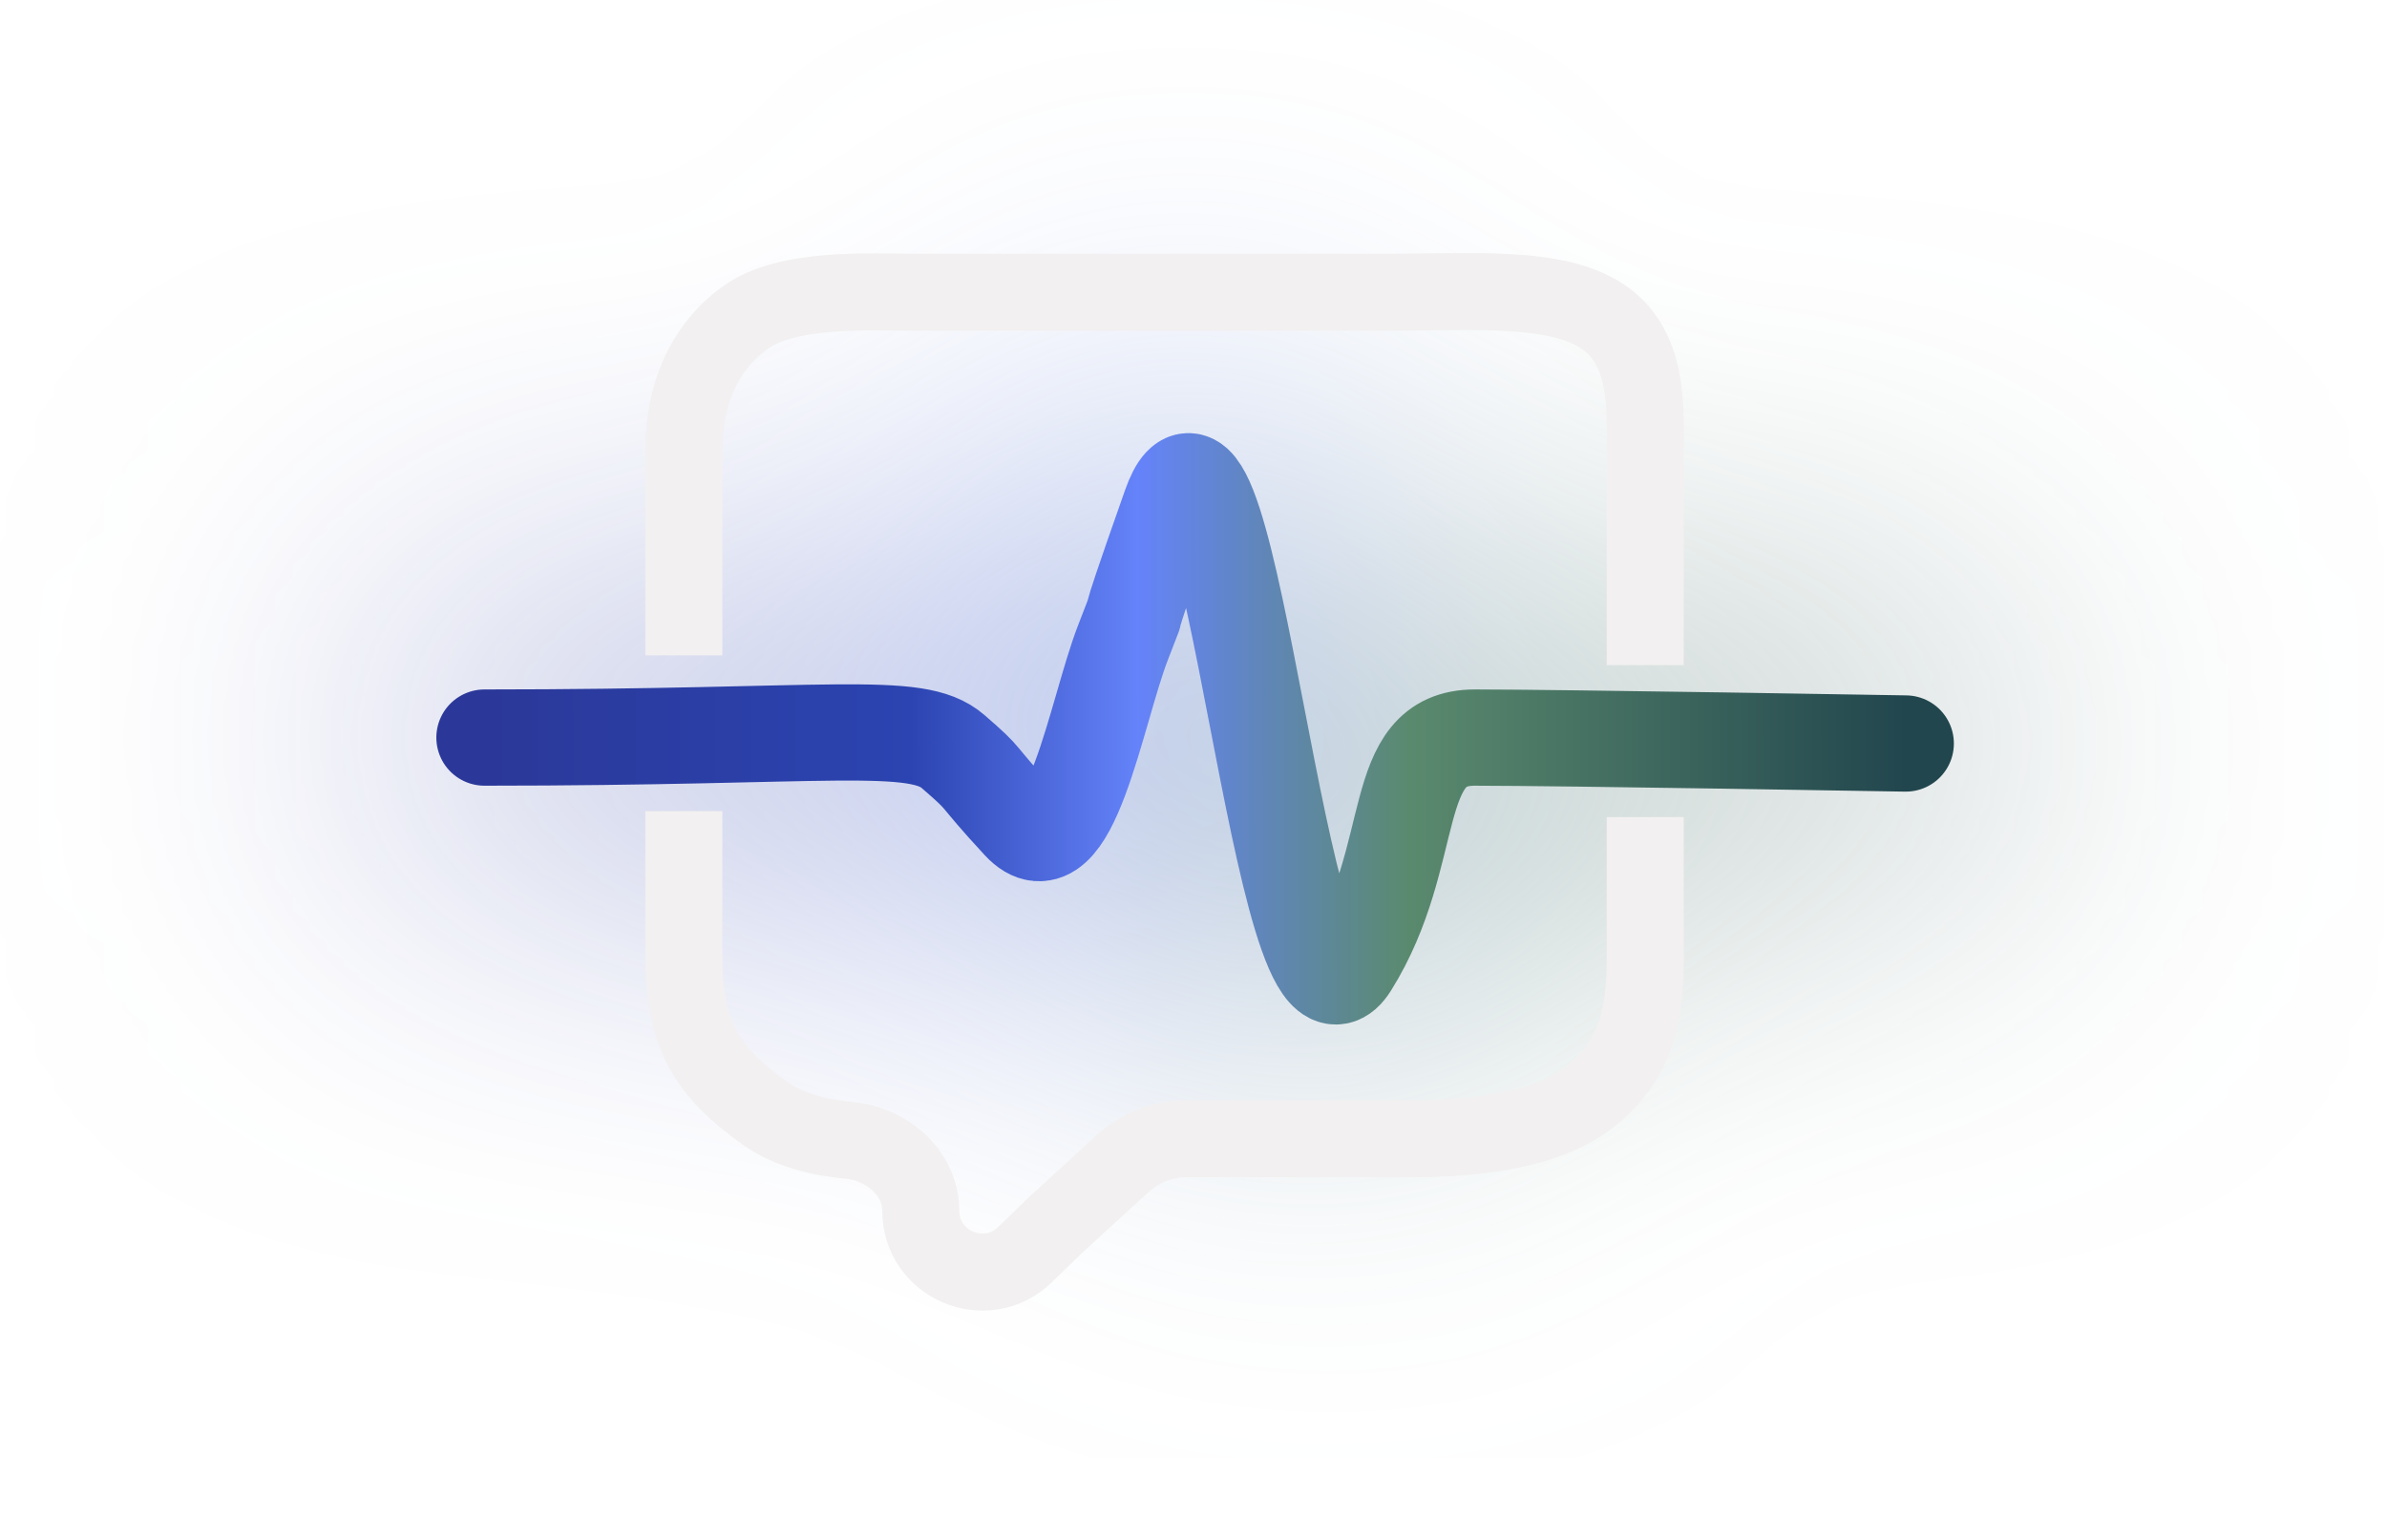
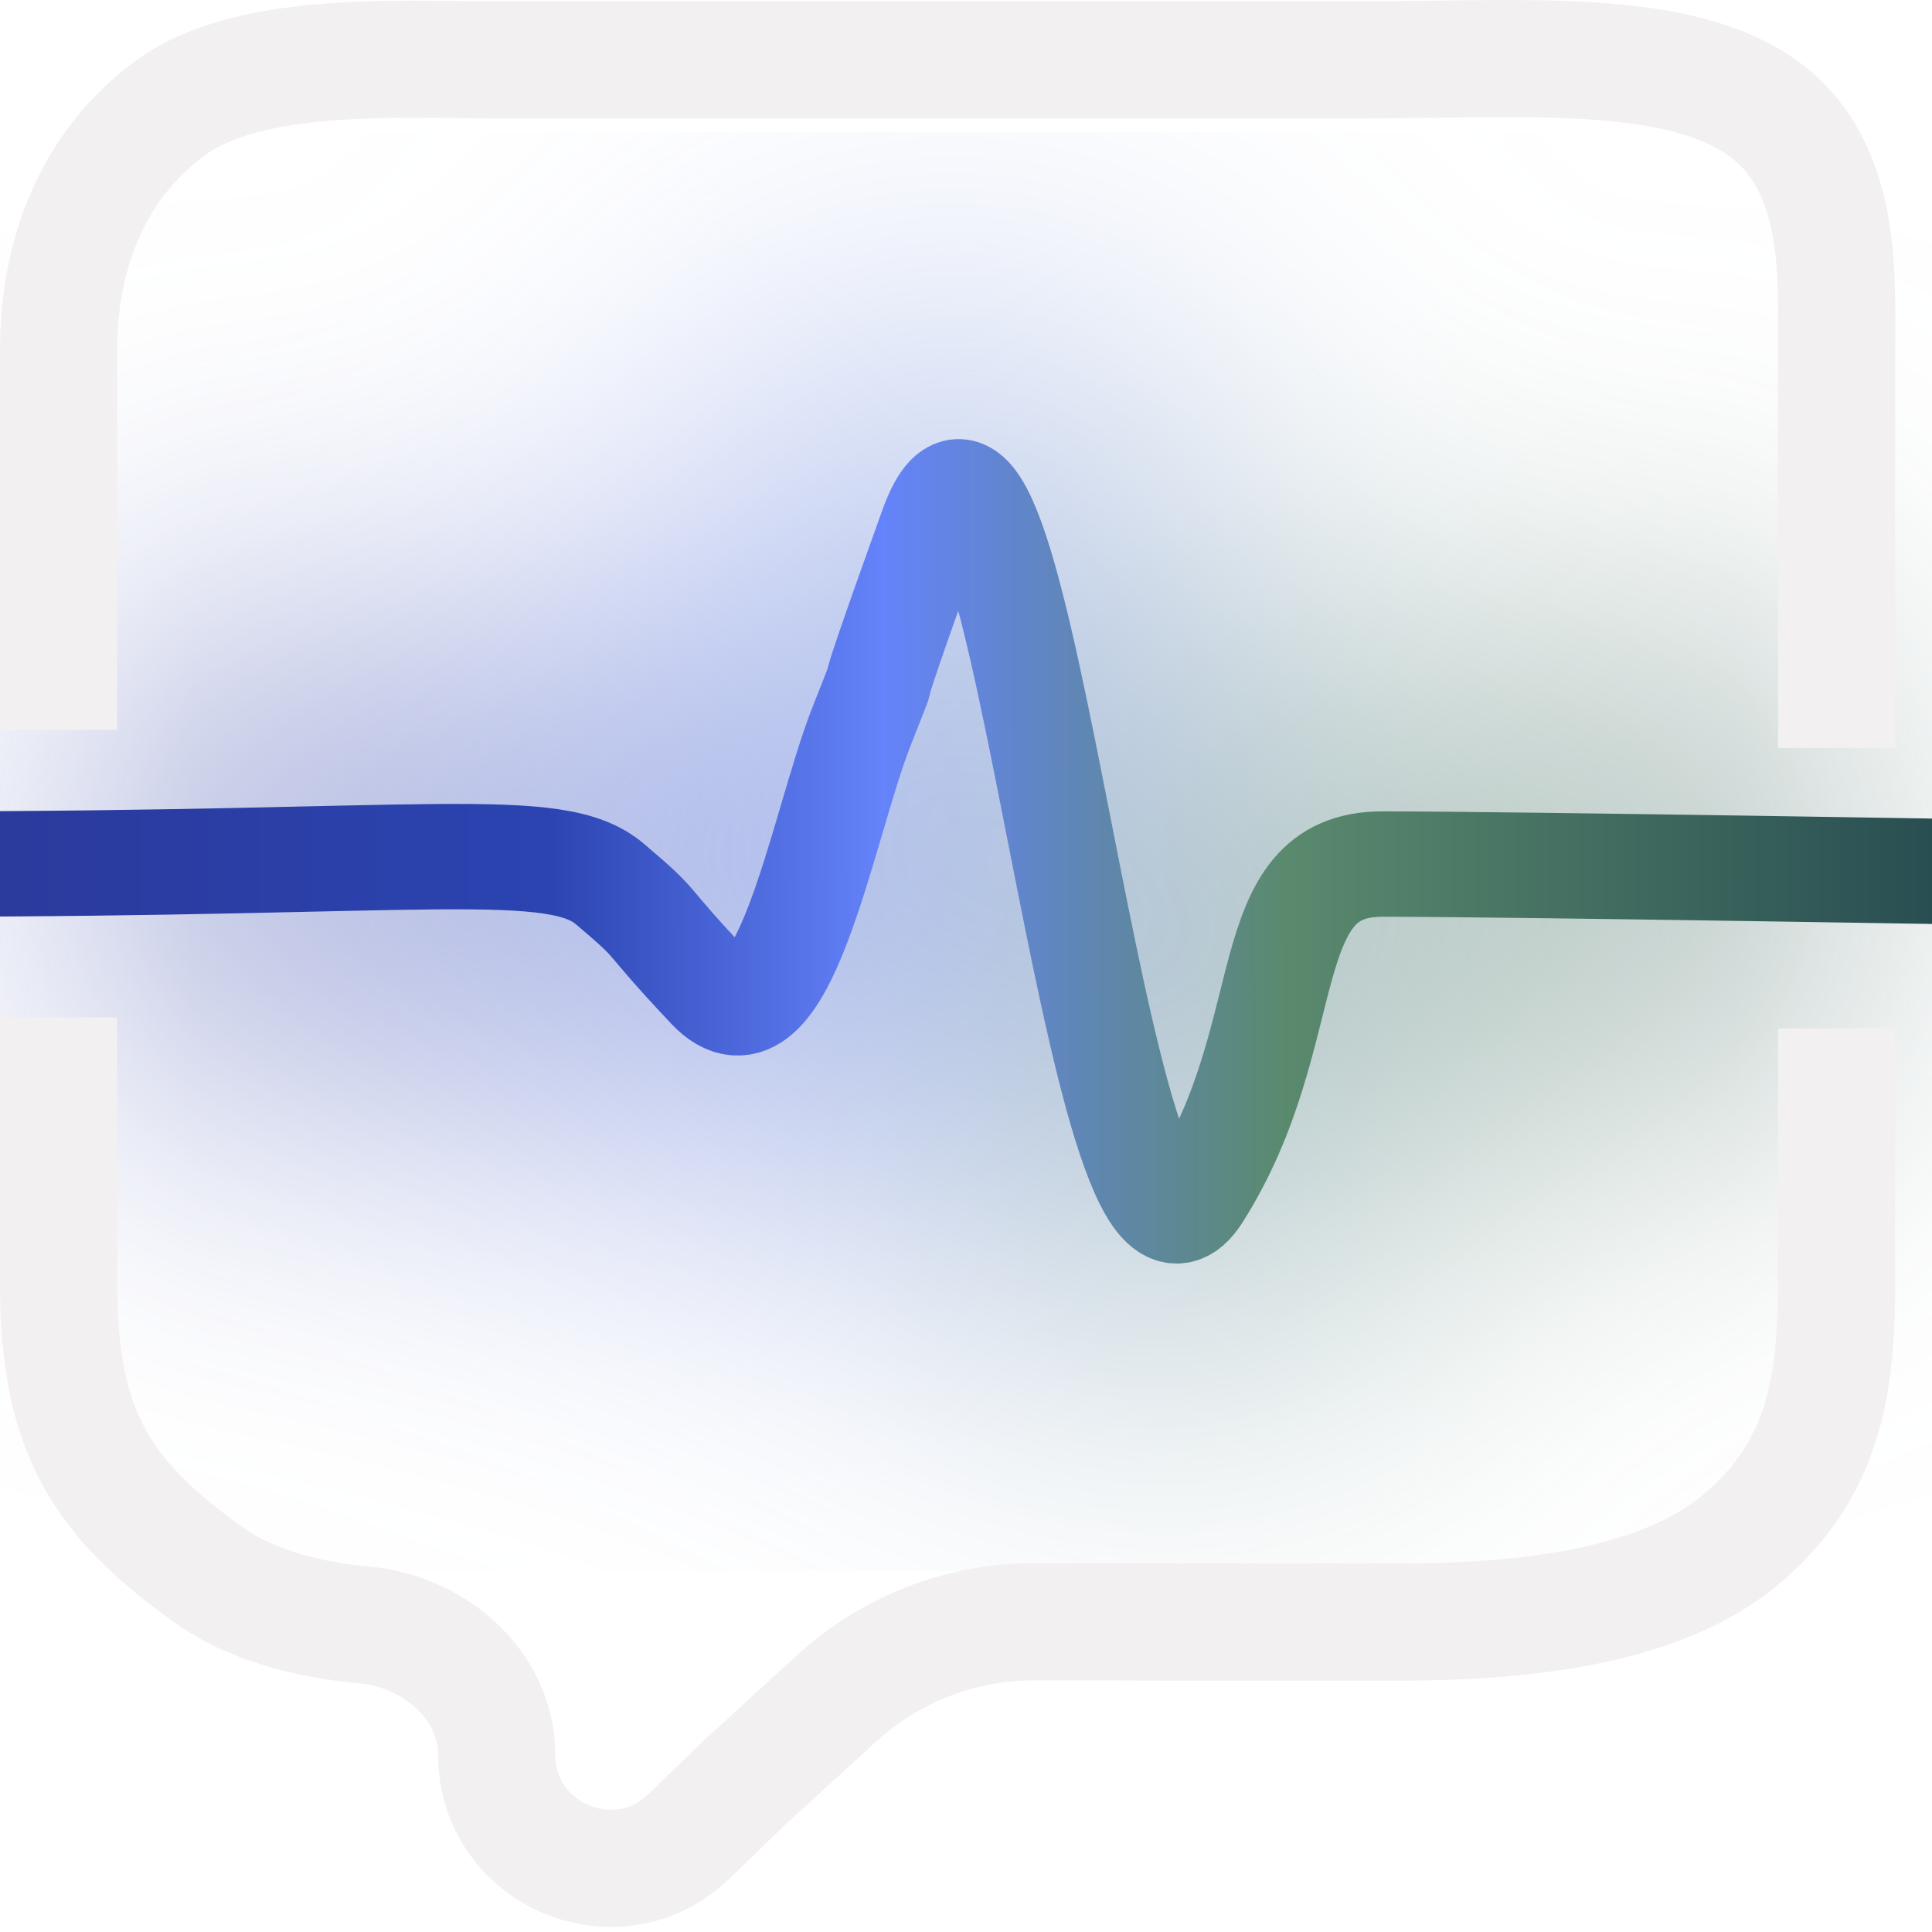
- <svg xmlns="http://www.w3.org/2000/svg" width="124" height="80" viewBox="0 0 124 80" fill="none">
-   <g opacity="0.5" filter="url(#filter0_f_3293_4958)">
-     <path d="M25 38.318C43.073 38.318 47.418 37.376 49.337 39.037C51.257 40.699 50.261 39.962 52.828 42.735C55.396 45.508 56.764 37.014 58.168 33.388C59.573 29.762 57.552 35.031 60.633 26.3C63.714 17.57 66.372 55.901 69.978 50.13C73.583 44.36 71.929 38.318 76.447 38.318C80.965 38.318 98.833 38.626 98.833 38.626" stroke="url(#paint0_linear_3293_4958)" stroke-width="10" stroke-linecap="round" />
+ <svg xmlns="http://www.w3.org/2000/svg" width="33" height="33" viewBox="0 0 33 33" fill="none" overflow="visible">
+   <g transform="matrix(1.2, 0, 0, 1.2, -28.5, -18.6)">
+     <g opacity="0.5" filter="url(#pulse-glow)">
+       <path d="M22.5 27.799C29.827 27.799 31.588 27.424 32.366 28.085C33.145 28.746 32.741 28.453 33.782 29.557C34.823 30.66 35.377 27.28 35.947 25.837C36.516 24.395 35.697 26.491 36.946 23.017C38.195 19.543 39.272 34.795 40.734 32.499C42.196 30.203 41.525 27.799 43.357 27.799C45.189 27.799 52.432 27.922 52.432 27.922" stroke="url(#paint0_linear)" stroke-width="5" stroke-linecap="round" />
+     </g>
+     <path d="M22.568 27.799C29.895 27.799 31.656 27.424 32.434 28.085C33.212 28.746 32.809 28.453 33.85 29.557C34.89 30.66 35.445 27.28 36.014 25.837C36.584 24.395 35.765 26.491 37.014 23.017C38.262 19.543 39.34 34.795 40.802 32.499C42.264 30.203 41.593 27.799 43.425 27.799C45.256 27.799 52.5 27.922 52.5 27.922" stroke="url(#paint1_linear)" stroke-width="1.5" stroke-linecap="round" />
  </g>
-   <path d="M25.167 38.318C43.24 38.318 47.585 37.376 49.504 39.037C51.424 40.699 50.428 39.962 52.996 42.735C55.563 45.508 56.931 37.014 58.335 33.388C59.74 29.762 57.719 35.031 60.8 26.3C63.881 17.57 66.539 55.901 70.145 50.13C73.75 44.36 72.096 38.318 76.614 38.318C81.132 38.318 99 38.626 99 38.626" stroke="url(#paint1_linear_3293_4958)" stroke-width="5" stroke-linecap="round" />
-   <path d="M85.466 42.448C85.466 42.448 85.466 46.864 85.466 49.628C85.466 52.392 85.156 54.905 82.692 56.907C80.228 58.91 76.026 59.163 73.052 59.163C70.078 59.163 67.309 59.163 67.309 59.163C65.611 59.151 63.281 59.153 61.652 59.157C60.409 59.16 59.213 59.628 58.296 60.468L54.798 63.674L53.246 65.18C51.221 67.145 47.83 65.71 47.83 62.888C47.83 60.93 46.063 59.421 44.113 59.242C42.634 59.106 40.988 58.729 39.728 57.826C36.755 55.696 35.524 53.828 35.524 49.624V42.14M85.466 34.554C85.466 34.554 85.466 28.402 85.466 27.275C85.466 27.275 85.466 25.331 85.466 23.28C85.466 21.23 85.665 18.005 83.204 16.411C80.744 14.818 76.436 15.181 72.232 15.181C68.027 15.181 56.131 15.181 56.131 15.181C56.131 15.181 50.081 15.181 47.62 15.181C45.158 15.181 40.9 14.912 38.698 16.514C36.495 18.115 35.524 20.615 35.524 23.383C35.524 26.151 35.524 32.507 35.524 32.507V33.225V34.045" stroke="#F2F0F0" stroke-width="4" />
+   <path d="M31.37 17.566C31.37 17.566 31.37 20.245 31.37 21.922C31.37 23.599 31.182 25.124 29.683 26.339C28.185 27.554 25.63 27.707 23.821 27.707C22.013 27.707 20.329 27.707 20.329 27.707C19.538 27.702 18.521 27.701 17.643 27.702C16.401 27.704 15.207 28.171 14.291 29.009L12.721 30.444L11.772 31.363C10.542 32.554 8.483 31.682 8.483 29.969C8.483 28.78 7.411 27.863 6.227 27.756C5.326 27.674 4.324 27.445 3.557 26.896C1.749 25.603 1 24.471 1 21.92V17.379M31.37 12.776C31.37 12.776 31.37 9.044 31.37 8.359C31.37 8.359 31.37 7.18 31.37 5.936C31.37 4.692 31.491 2.735 29.995 1.768C28.499 0.801 25.879 1.022 23.322 1.022C20.766 1.022 13.532 1.022 13.532 1.022C13.532 1.022 9.852 1.022 8.356 1.022C6.859 1.022 4.27 0.859 2.93 1.83C1.591 2.802 1 4.318 1 5.998C1 7.677 1 11.534 1 11.534V11.97V12.467" stroke="#F2F0F0" stroke-width="2" />
  <defs>
-     <filter id="filter0_f_3293_4958" x="0" y="0" width="123.833" height="75.73" filterUnits="userSpaceOnUse" color-interpolation-filters="sRGB">
+     <filter id="pulse-glow" x="-50%" y="-50%" width="200%" height="200%" color-interpolation-filters="sRGB">
      <feFlood flood-opacity="0" result="BackgroundImageFix" />
      <feBlend mode="normal" in="SourceGraphic" in2="BackgroundImageFix" result="shape" />
-       <feGaussianBlur stdDeviation="10" result="effect1_foregroundBlur_3293_4958" />
+       <feGaussianBlur stdDeviation="10" result="effect1_foregroundBlur" />
    </filter>
-     <linearGradient id="paint0_linear_3293_4958" x1="98.833" y1="37.863" x2="25" y2="37.863" gradientUnits="userSpaceOnUse">
+     <linearGradient id="paint0_linear" x1="52.432" y1="27.618" x2="22.5" y2="27.618" gradientUnits="userSpaceOnUse">
      <stop stop-color="#22464E" />
      <stop offset="0.35" stop-color="#5A8A6E" />
      <stop offset="0.54" stop-color="#6583FA" />
      <stop offset="0.7" stop-color="#2B44B1" />
      <stop offset="1" stop-color="#2B3899" />
    </linearGradient>
-     <linearGradient id="paint1_linear_3293_4958" x1="99" y1="37.812" x2="25.167" y2="37.914" gradientUnits="userSpaceOnUse">
+     <linearGradient id="paint1_linear" x1="52.5" y1="27.598" x2="22.568" y2="27.64" gradientUnits="userSpaceOnUse">
      <stop stop-color="#22464E" />
      <stop offset="0.35" stop-color="#5A8A6E" />
      <stop offset="0.54" stop-color="#6583FA" />
      <stop offset="0.7" stop-color="#2B44B1" />
      <stop offset="1" stop-color="#2B3899" />
    </linearGradient>
  </defs>
</svg>
